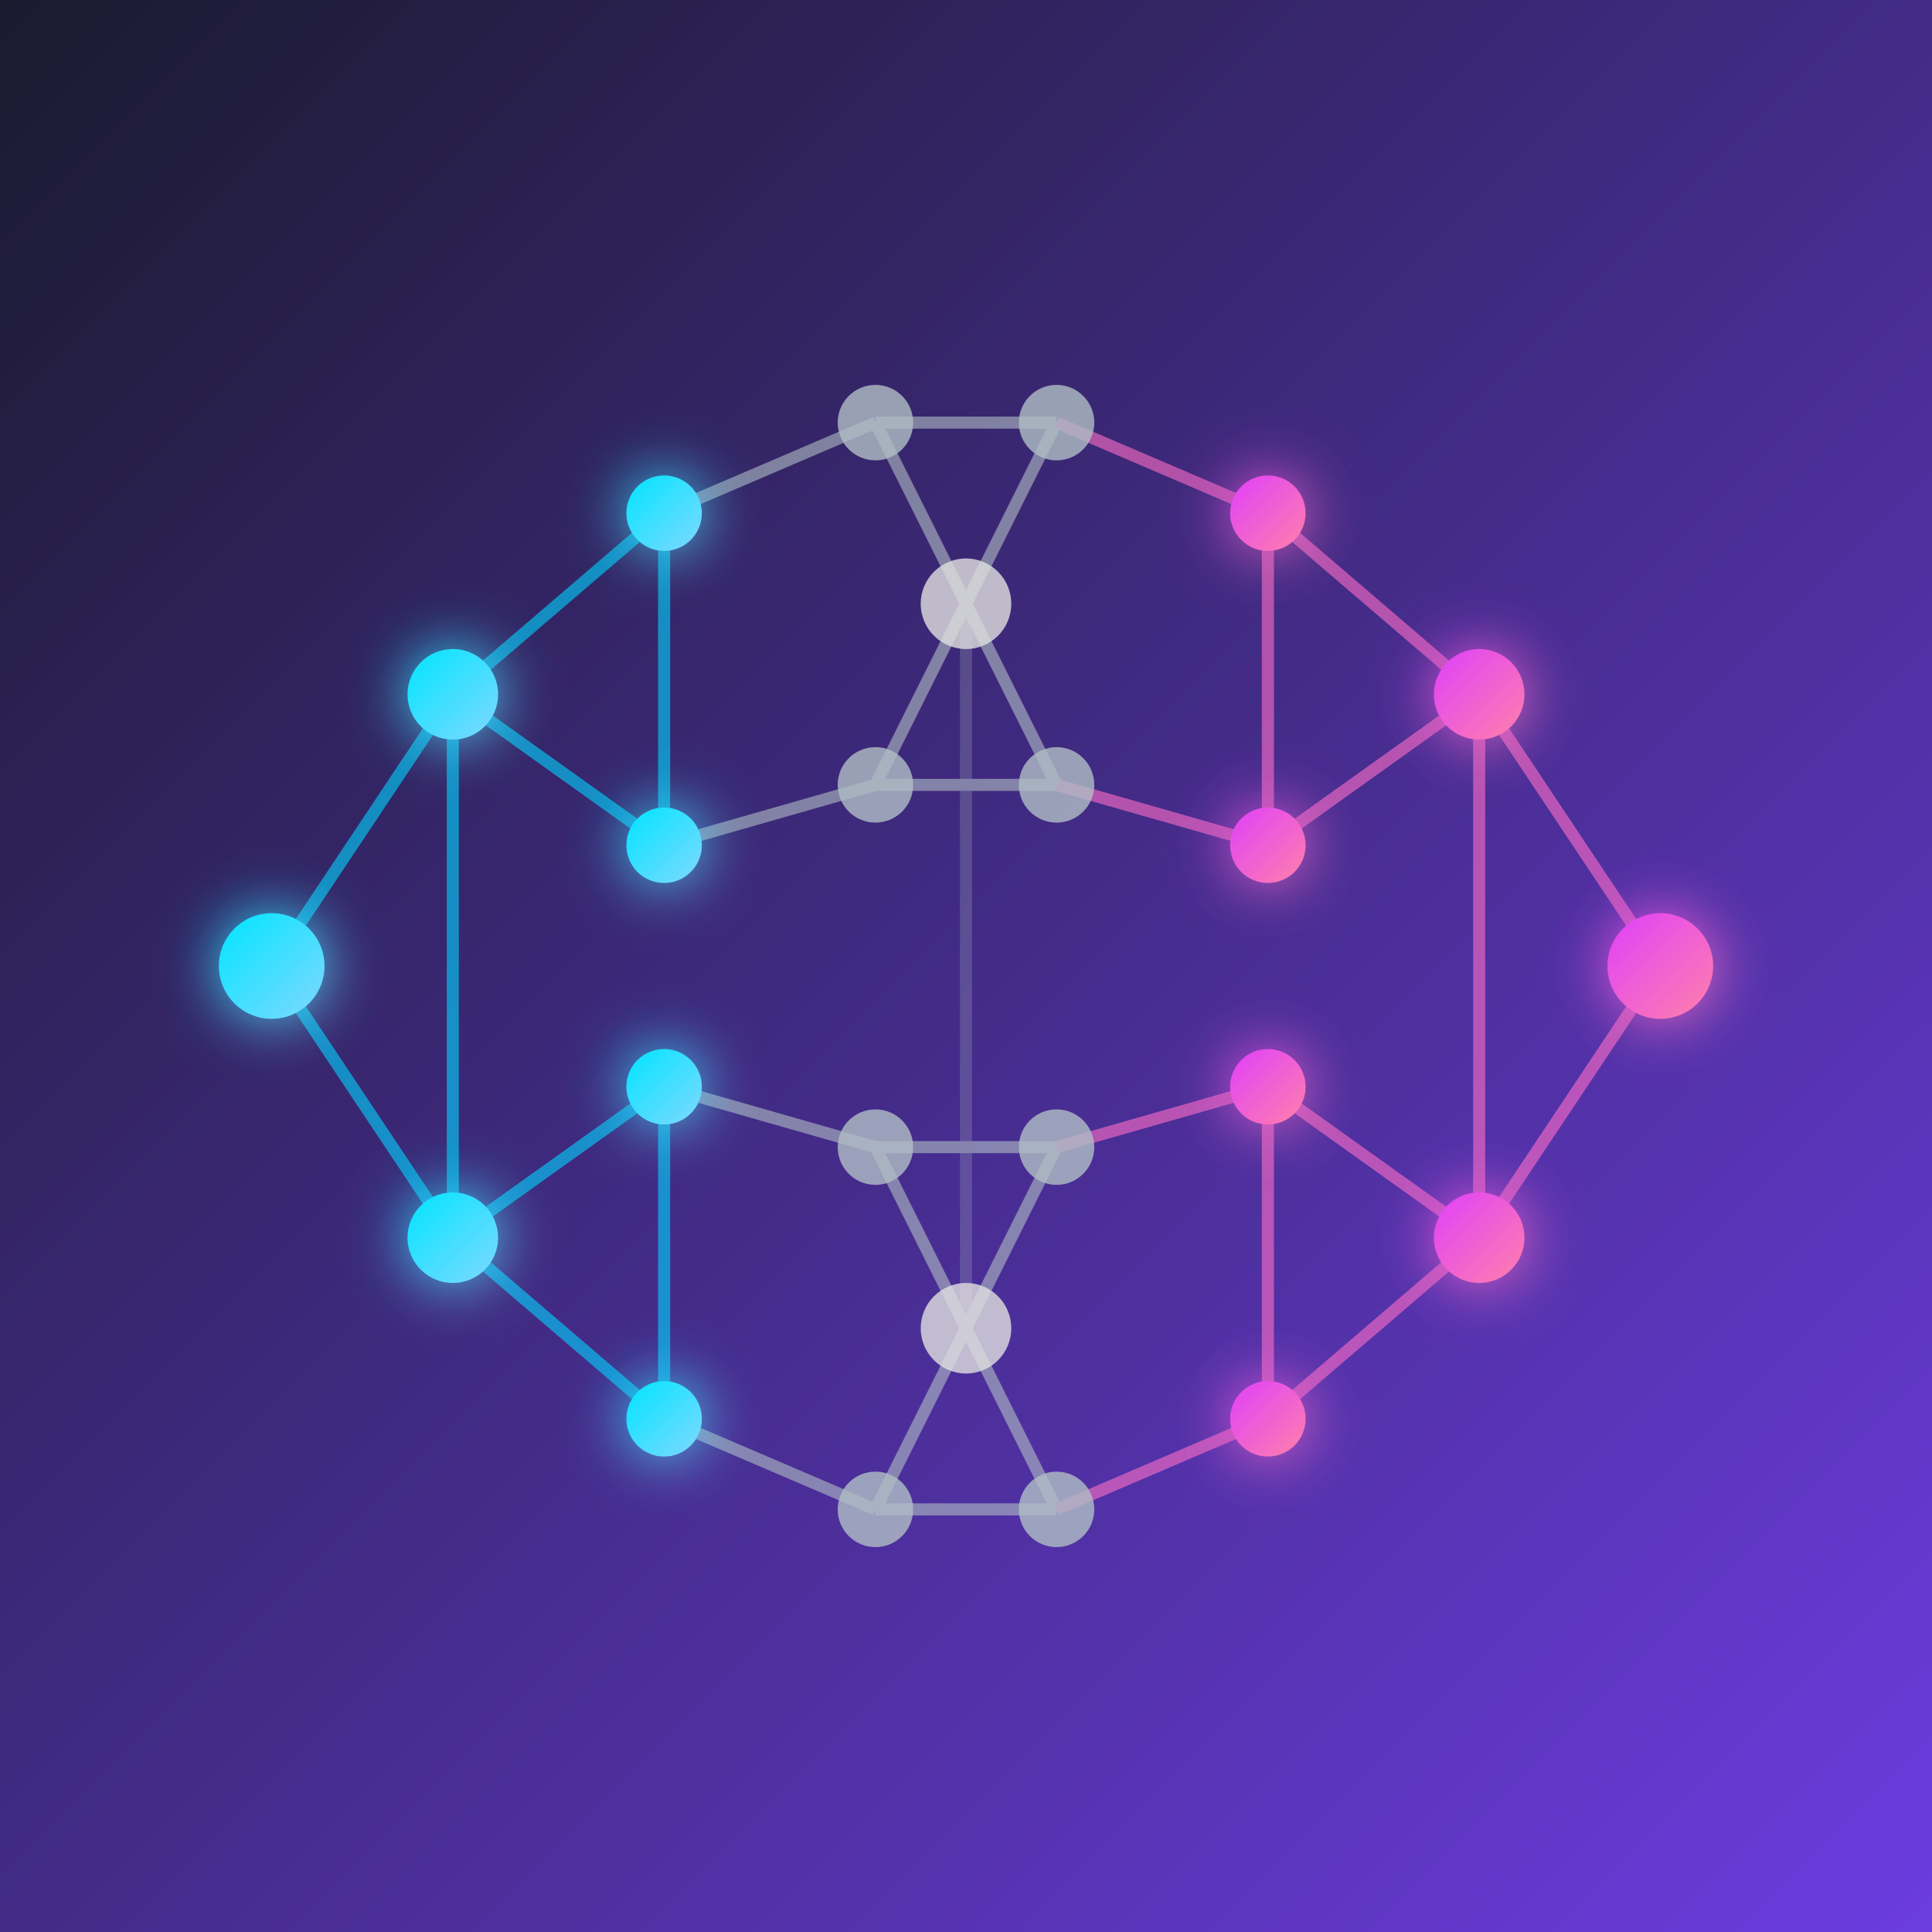
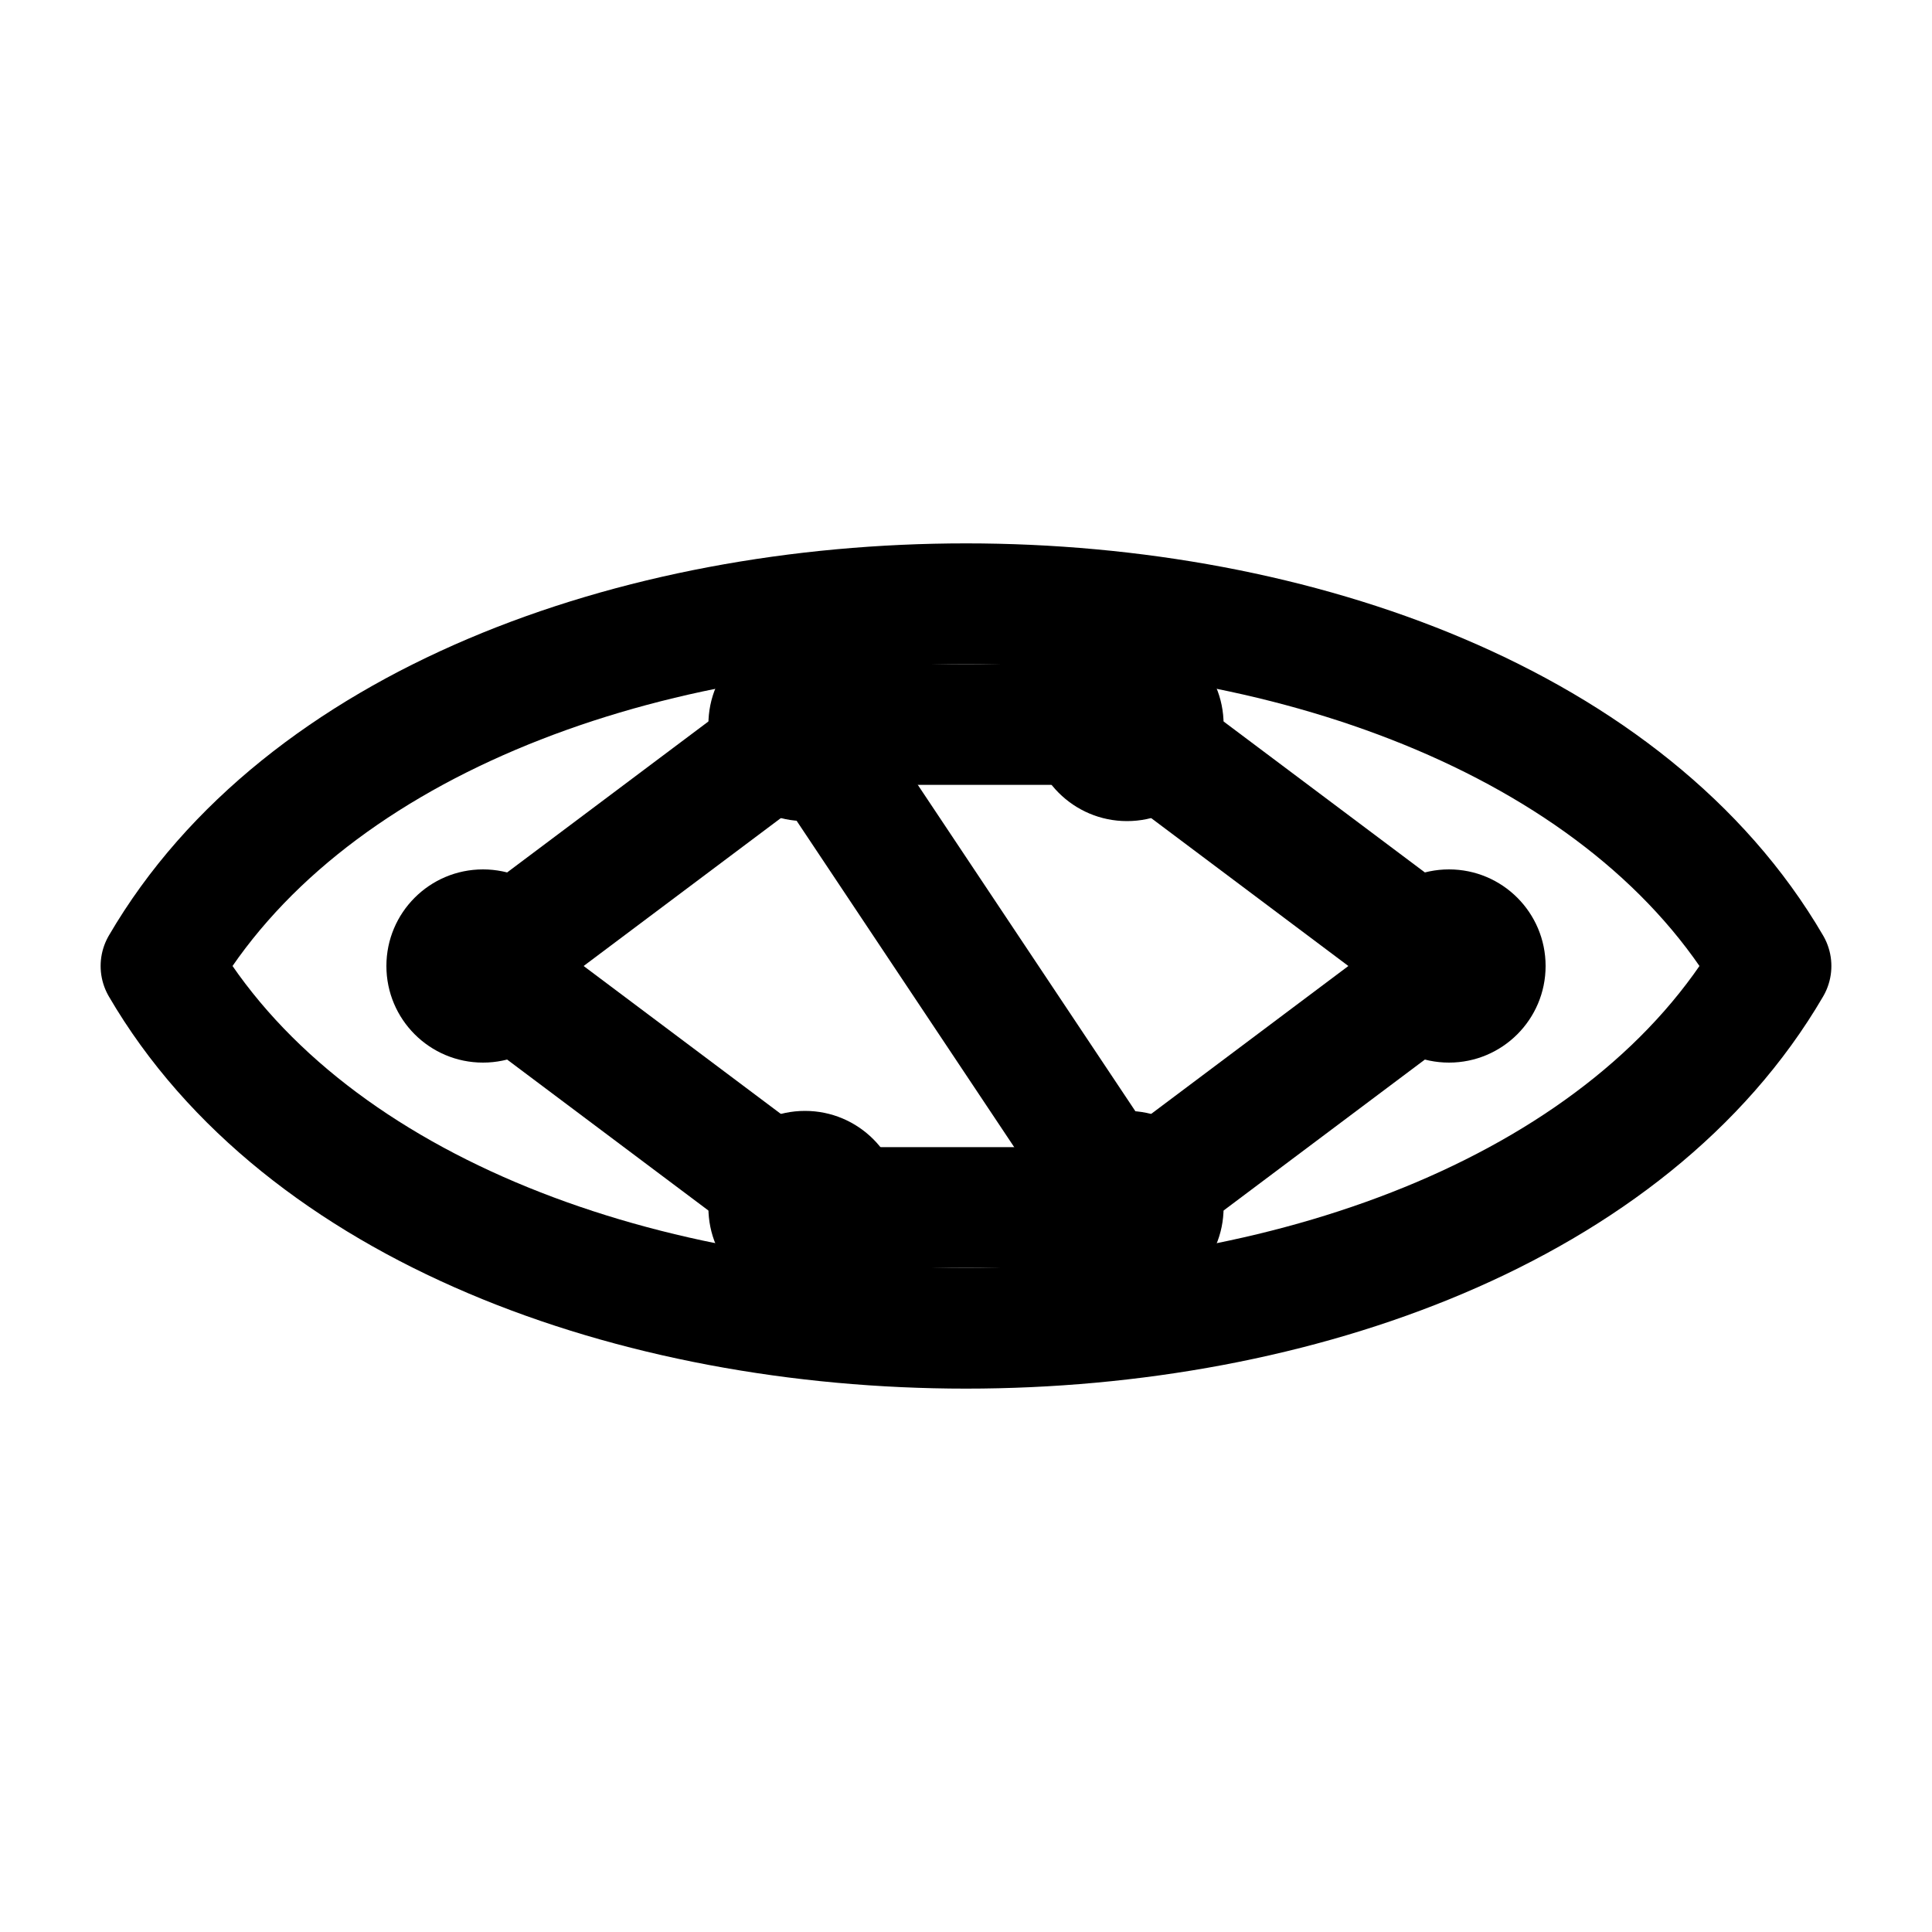
- <svg xmlns="http://www.w3.org/2000/svg" viewBox="0 0 128 128">
-   <defs>
-     <linearGradient id="bg" x1="0%" y1="0%" x2="100%" y2="100%">
-       <stop offset="0%" stop-color="#1a1a2e" />
-       <stop offset="100%" stop-color="#6c3ce0" />
-     </linearGradient>
-     <linearGradient id="nodeLeft" x1="0%" y1="0%" x2="100%" y2="100%">
-       <stop offset="0%" stop-color="#00e5ff" />
-       <stop offset="100%" stop-color="#80d8ff" />
-     </linearGradient>
-     <linearGradient id="nodeRight" x1="0%" y1="0%" x2="100%" y2="100%">
-       <stop offset="0%" stop-color="#e040fb" />
-       <stop offset="100%" stop-color="#ff80ab" />
-     </linearGradient>
-     <filter id="glowCyan" x="-50%" y="-50%" width="200%" height="200%">
-       <feGaussianBlur stdDeviation="2" result="blur" />
-       <feMerge>
-         <feMergeNode in="blur" />
-         <feMergeNode in="SourceGraphic" />
-       </feMerge>
-     </filter>
-     <filter id="glowPink" x="-50%" y="-50%" width="200%" height="200%">
-       <feGaussianBlur stdDeviation="2" result="blur" />
-       <feMerge>
-         <feMergeNode in="blur" />
-         <feMergeNode in="SourceGraphic" />
-       </feMerge>
-     </filter>
-   </defs>
-   <rect width="128" height="128" fill="url(#bg)" />
-   <g stroke-width="0.8" fill="none" opacity="0.6">
-     <line x1="18" y1="64" x2="30" y2="46" stroke="#00d4ff" />
-     <line x1="18" y1="64" x2="30" y2="82" stroke="#00d4ff" />
-     <line x1="30" y1="46" x2="30" y2="82" stroke="#00d4ff" />
-     <line x1="30" y1="46" x2="44" y2="34" stroke="#00d4ff" />
-     <line x1="30" y1="46" x2="44" y2="56" stroke="#00d4ff" />
-     <line x1="30" y1="82" x2="44" y2="72" stroke="#00d4ff" />
-     <line x1="30" y1="82" x2="44" y2="94" stroke="#00d4ff" />
-     <line x1="44" y1="34" x2="44" y2="56" stroke="#00d4ff" />
-     <line x1="44" y1="72" x2="44" y2="94" stroke="#00d4ff" />
-     <line x1="44" y1="34" x2="58" y2="28" stroke="#b0bec5" />
-     <line x1="44" y1="56" x2="58" y2="52" stroke="#b0bec5" />
-     <line x1="44" y1="72" x2="58" y2="76" stroke="#b0bec5" />
-     <line x1="44" y1="94" x2="58" y2="100" stroke="#b0bec5" />
-     <line x1="58" y1="28" x2="70" y2="28" stroke="#b0bec5" />
-     <line x1="58" y1="52" x2="70" y2="52" stroke="#b0bec5" />
-     <line x1="58" y1="76" x2="70" y2="76" stroke="#b0bec5" />
-     <line x1="58" y1="100" x2="70" y2="100" stroke="#b0bec5" />
-     <line x1="58" y1="28" x2="64" y2="40" stroke="#b0bec5" />
-     <line x1="70" y1="28" x2="64" y2="40" stroke="#b0bec5" />
-     <line x1="58" y1="52" x2="64" y2="40" stroke="#b0bec5" />
-     <line x1="70" y1="52" x2="64" y2="40" stroke="#b0bec5" />
-     <line x1="58" y1="76" x2="64" y2="88" stroke="#b0bec5" />
-     <line x1="70" y1="76" x2="64" y2="88" stroke="#b0bec5" />
-     <line x1="58" y1="100" x2="64" y2="88" stroke="#b0bec5" />
-     <line x1="70" y1="100" x2="64" y2="88" stroke="#b0bec5" />
-     <line x1="64" y1="40" x2="64" y2="88" stroke="#b0bec5" opacity="0.4" />
-     <line x1="70" y1="28" x2="84" y2="34" stroke="#ff6ec7" />
-     <line x1="70" y1="52" x2="84" y2="56" stroke="#ff6ec7" />
-     <line x1="70" y1="76" x2="84" y2="72" stroke="#ff6ec7" />
-     <line x1="70" y1="100" x2="84" y2="94" stroke="#ff6ec7" />
-     <line x1="84" y1="34" x2="84" y2="56" stroke="#ff6ec7" />
-     <line x1="84" y1="72" x2="84" y2="94" stroke="#ff6ec7" />
-     <line x1="84" y1="34" x2="98" y2="46" stroke="#ff6ec7" />
-     <line x1="84" y1="56" x2="98" y2="46" stroke="#ff6ec7" />
-     <line x1="84" y1="72" x2="98" y2="82" stroke="#ff6ec7" />
-     <line x1="84" y1="94" x2="98" y2="82" stroke="#ff6ec7" />
-     <line x1="98" y1="46" x2="110" y2="64" stroke="#ff6ec7" />
-     <line x1="98" y1="82" x2="110" y2="64" stroke="#ff6ec7" />
-     <line x1="98" y1="46" x2="98" y2="82" stroke="#ff6ec7" />
-   </g>
-   <g filter="url(#glowCyan)">
-     <circle cx="18" cy="64" r="3.5" fill="url(#nodeLeft)" />
-     <circle cx="30" cy="46" r="3" fill="url(#nodeLeft)" />
-     <circle cx="30" cy="82" r="3" fill="url(#nodeLeft)" />
-     <circle cx="44" cy="34" r="2.5" fill="url(#nodeLeft)" />
-     <circle cx="44" cy="56" r="2.5" fill="url(#nodeLeft)" />
-     <circle cx="44" cy="72" r="2.5" fill="url(#nodeLeft)" />
-     <circle cx="44" cy="94" r="2.5" fill="url(#nodeLeft)" />
-   </g>
-   <g opacity="0.8">
-     <circle cx="58" cy="28" r="2.5" fill="#b0bec5" />
-     <circle cx="70" cy="28" r="2.5" fill="#b0bec5" />
-     <circle cx="64" cy="40" r="3" fill="#e0e0e0" />
-     <circle cx="58" cy="52" r="2.5" fill="#b0bec5" />
-     <circle cx="70" cy="52" r="2.5" fill="#b0bec5" />
-     <circle cx="58" cy="76" r="2.5" fill="#b0bec5" />
-     <circle cx="70" cy="76" r="2.5" fill="#b0bec5" />
-     <circle cx="64" cy="88" r="3" fill="#e0e0e0" />
-     <circle cx="58" cy="100" r="2.5" fill="#b0bec5" />
-     <circle cx="70" cy="100" r="2.5" fill="#b0bec5" />
-   </g>
-   <g filter="url(#glowPink)">
-     <circle cx="84" cy="34" r="2.5" fill="url(#nodeRight)" />
-     <circle cx="84" cy="56" r="2.5" fill="url(#nodeRight)" />
-     <circle cx="84" cy="72" r="2.5" fill="url(#nodeRight)" />
-     <circle cx="84" cy="94" r="2.5" fill="url(#nodeRight)" />
-     <circle cx="98" cy="46" r="3" fill="url(#nodeRight)" />
-     <circle cx="98" cy="82" r="3" fill="url(#nodeRight)" />
-     <circle cx="110" cy="64" r="3.5" fill="url(#nodeRight)" />
-   </g>
+ <svg xmlns="http://www.w3.org/2000/svg" viewBox="0 0 24 24" width="24" height="24" fill="none" stroke="currentColor" stroke-width="1.5" stroke-linecap="round" stroke-linejoin="round">
+   <path d="M 2,12 C 5.5,6 18.5,6 22,12 C 18.5,18 5.5,18 2,12 Z" />
+   <line x1="6" y1="12" x2="10" y2="9" />
+   <line x1="6" y1="12" x2="10" y2="15" />
+   <line x1="10" y1="9" x2="14" y2="9" />
+   <line x1="10" y1="15" x2="14" y2="15" />
+   <line x1="14" y1="9" x2="18" y2="12" />
+   <line x1="14" y1="15" x2="18" y2="12" />
+   <line x1="10" y1="9" x2="14" y2="15" />
+   <circle cx="6" cy="12" r="1.2" fill="currentColor" stroke="none" />
+   <circle cx="10" cy="9" r="1.2" fill="currentColor" stroke="none" />
+   <circle cx="10" cy="15" r="1.2" fill="currentColor" stroke="none" />
+   <circle cx="14" cy="9" r="1.2" fill="currentColor" stroke="none" />
+   <circle cx="14" cy="15" r="1.2" fill="currentColor" stroke="none" />
+   <circle cx="18" cy="12" r="1.2" fill="currentColor" stroke="none" />
</svg>
